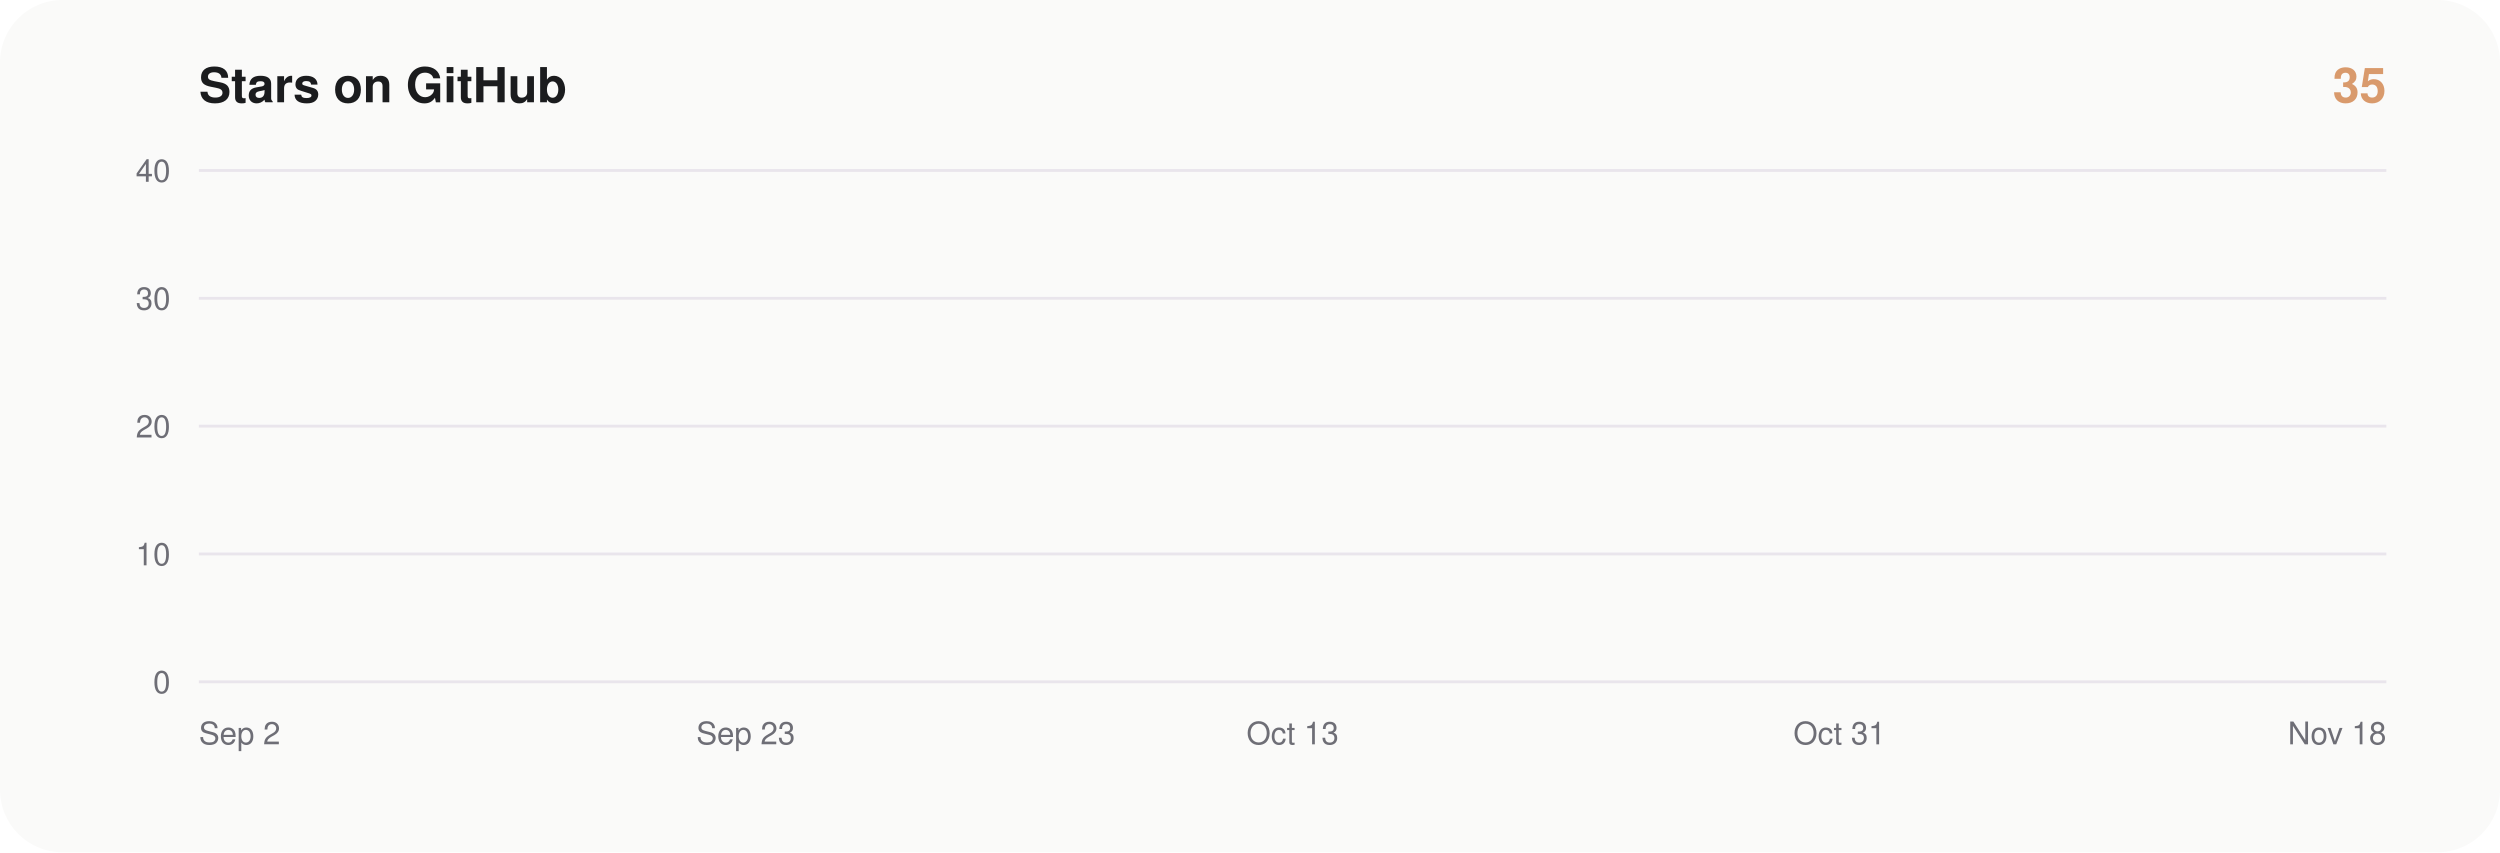
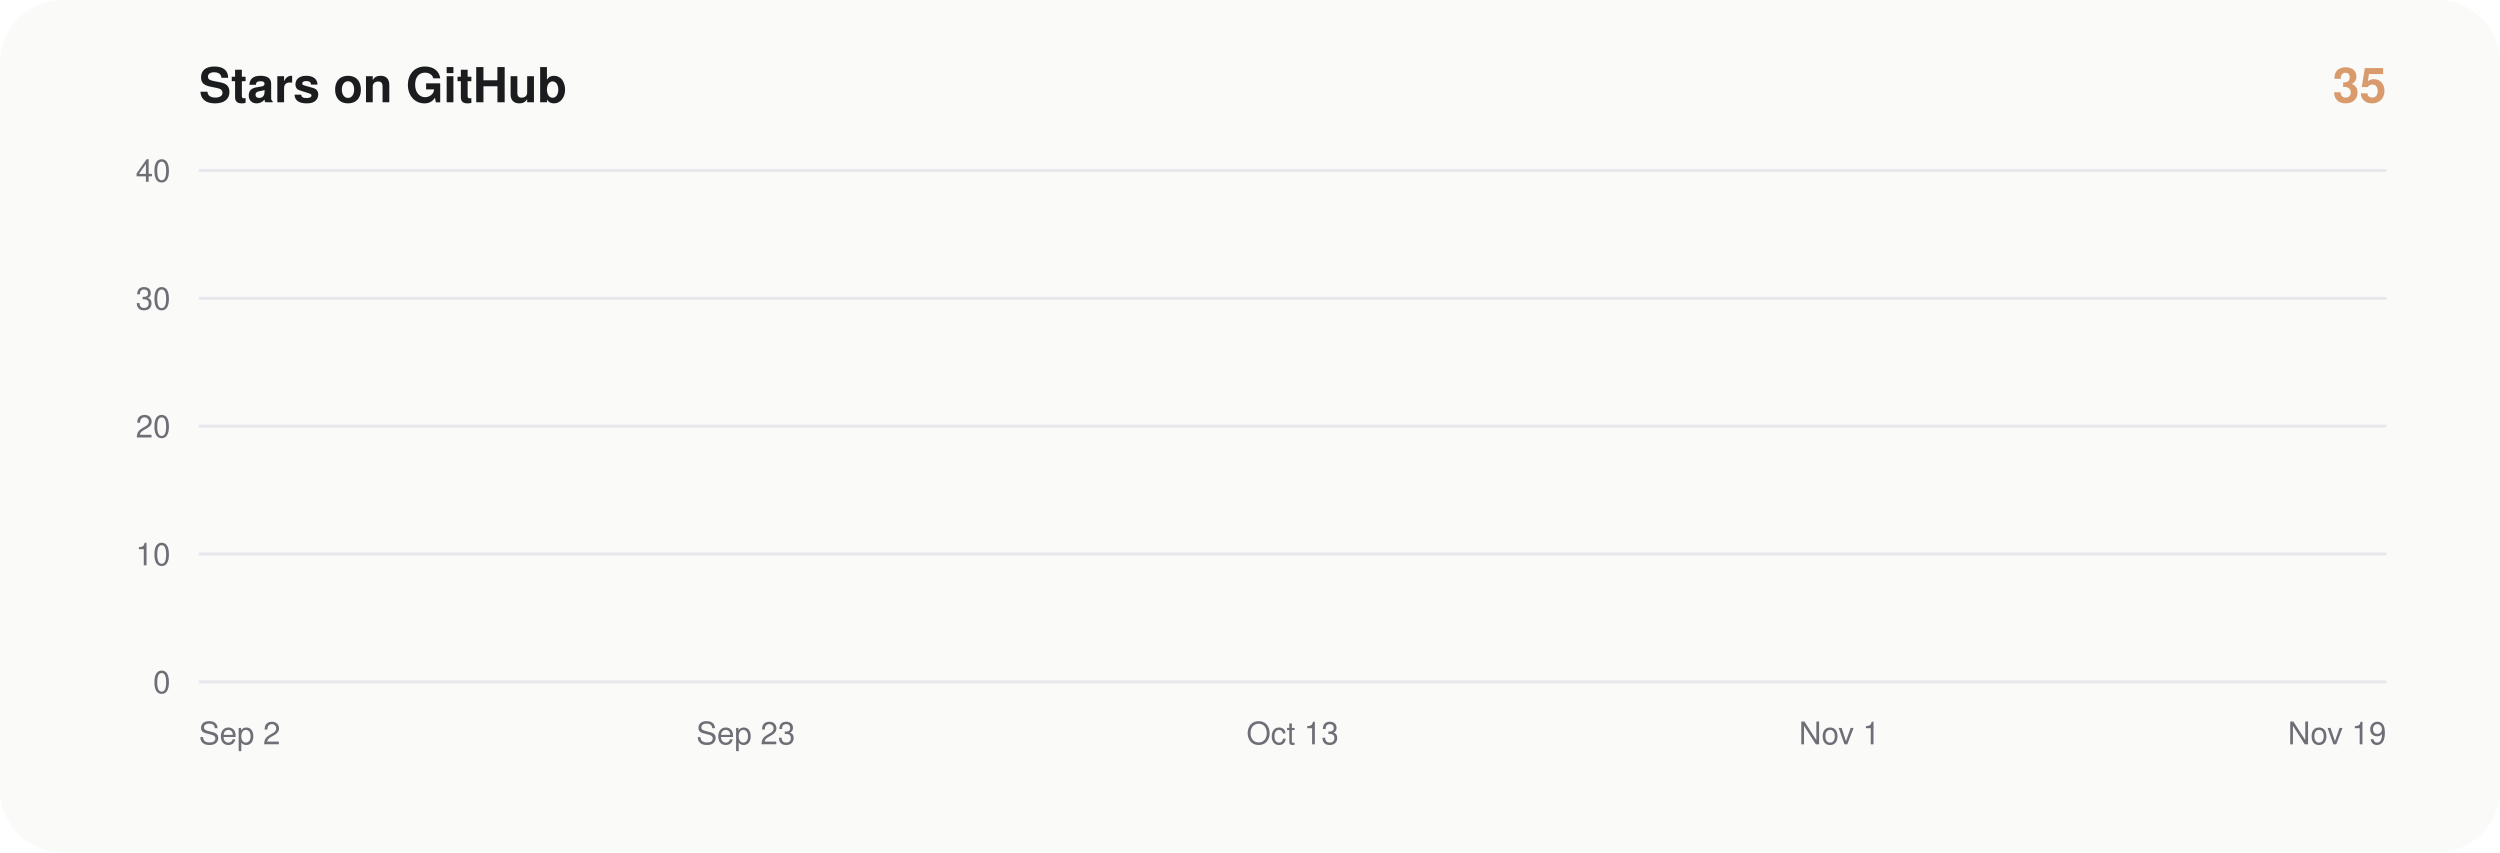
<svg xmlns="http://www.w3.org/2000/svg" width="880" height="300" viewBox="0 0 880 300">
  <style>text{font-family:-apple-system,Segoe UI,Helvetica,Arial,sans-serif}.l{stroke-dasharray:2400;stroke-dashoffset:2400;animation:d 1.6s cubic-bezier(.2,.8,.2,1) forwards}.a{opacity:0;animation:f .8s .6s ease forwards}@keyframes d{to{stroke-dashoffset:0}}@keyframes f{to{opacity:1}}@media (prefers-reduced-motion:reduce){.l{animation:none;stroke-dashoffset:0}.a{animation:none;opacity:1}}</style>
  <defs>
    <linearGradient id="g" x1="0" y1="0" x2="0" y2="1">
      <stop offset="0" stop-color="#D99A6C" stop-opacity=".28" />
      <stop offset="1" stop-color="#D99A6C" stop-opacity="0" />
    </linearGradient>
  </defs>
  <rect width="880" height="300" rx="22" fill="#FAFAF9" />
  <text x="70" y="36" font-size="17" font-weight="650" fill="#1B1C1E">Stars on GitHub</text>
  <text x="840" y="36" font-size="17" font-weight="650" fill="#D99A6C" text-anchor="end">35</text>
  <line x1="70" x2="840" y1="240.0" y2="240.0" stroke="#E9E5EC" />
  <text x="60" y="244.0" font-size="11" fill="#6E6E76" text-anchor="end">0</text>
  <line x1="70" x2="840" y1="195.0" y2="195.0" stroke="#E9E5EC" />
  <text x="60" y="199.0" font-size="11" fill="#6E6E76" text-anchor="end">10</text>
  <line x1="70" x2="840" y1="150.0" y2="150.0" stroke="#E9E5EC" />
  <text x="60" y="154.0" font-size="11" fill="#6E6E76" text-anchor="end">20</text>
  <line x1="70" x2="840" y1="105.0" y2="105.0" stroke="#E9E5EC" />
  <text x="60" y="109.0" font-size="11" fill="#6E6E76" text-anchor="end">30</text>
  <line x1="70" x2="840" y1="60.0" y2="60.0" stroke="#E9E5EC" />
  <text x="60" y="64.0" font-size="11" fill="#6E6E76" text-anchor="end">40</text>
  <text x="70.0" y="262" font-size="11" fill="#6E6E76" text-anchor="start">Sep 2</text>
  <text x="262.5" y="262" font-size="11" fill="#6E6E76" text-anchor="middle">Sep 23</text>
  <text x="455.0" y="262" font-size="11" fill="#6E6E76" text-anchor="middle">Oct 13</text>
-   <text x="647.5" y="262" font-size="11" fill="#6E6E76" text-anchor="middle">Oct 31</text>
-   <text x="840.0" y="262" font-size="11" fill="#6E6E76" text-anchor="end">Nov 18</text>
-   <path class="a" d="M70.0,240.0 H73.4 V235.5 H112.2 V231.0 H112.2 V226.5 H327.6 V222.0 H449.8 V217.5 H450.0 V213.0 H450.3 V208.5 H450.4 V204.0 H451.1 V199.5 H451.2 V195.0 H451.4 V190.5 H452.5 V186.0 H452.8 V181.5 H453.5 V177.0 H453.7 V172.5 H453.9 V168.0 H454.6 V163.5 H455.0 V159.0 H455.4 V154.5 H455.7 V150.0 H455.8 V145.5 H455.8 V141.0 H456.8 V136.5 H457.1 V132.0 H458.8 V127.5 H458.9 V123.0 H459.6 V118.5 H471.4 V114.0 H476.6 V109.5 H476.8 V105.0 H490.7 V100.5 H498.6 V96.0 H503.7 V91.5 H535.1 V87.0 H763.0 V82.5 H840.0 V240.0 Z" fill="url(#g)" />
-   <path class="l" d="M70.0,240.0 H73.4 V235.5 H112.2 V231.0 H112.2 V226.5 H327.6 V222.0 H449.8 V217.5 H450.0 V213.0 H450.3 V208.5 H450.4 V204.0 H451.1 V199.5 H451.2 V195.0 H451.4 V190.5 H452.5 V186.0 H452.8 V181.5 H453.5 V177.0 H453.7 V172.5 H453.9 V168.0 H454.6 V163.5 H455.0 V159.0 H455.4 V154.5 H455.7 V150.0 H455.8 V145.5 H455.8 V141.0 H456.8 V136.5 H457.1 V132.0 H458.8 V127.5 H458.9 V123.0 H459.6 V118.5 H471.4 V114.0 H476.6 V109.5 H476.8 V105.0 H490.7 V100.5 H498.6 V96.0 H503.7 V91.5 H535.1 V87.0 H763.0 V82.5 H840.0" fill="none" stroke="#D99A6C" stroke-width="2.5" stroke-linejoin="round" stroke-linecap="round" />
+   <text x="647.5" y="262" font-size="11" fill="#6E6E76" text-anchor="middle">Nov 1</text>
+   <text x="840.0" y="262" font-size="11" fill="#6E6E76" text-anchor="end">Nov 19</text>
+   <path class="a" d="M70.0,240.0 H73.7 V235.5 H114.1 V231.0 H114.1 V226.5 H329.6 V222.0 H449.9 V217.5 H450.1 V213.0 H450.4 V208.5 H450.5 V204.0 H451.1 V199.5 H451.3 V195.0 H451.4 V190.5 H452.5 V186.0 H452.8 V181.5 H453.5 V177.0 H453.7 V172.5 H453.9 V168.0 H454.6 V163.5 H455.0 V159.0 H455.4 V154.5 H455.7 V150.0 H455.8 V145.5 H455.8 V141.0 H456.8 V136.5 H457.1 V132.0 H458.7 V127.5 H458.9 V123.0 H459.5 V118.5 H471.1 V114.0 H476.1 V109.5 H476.4 V105.0 H489.9 V100.5 H497.7 V96.0 H502.7 V91.5 H533.3 V87.0 H755.0 V82.5 H840.0 V240.0 Z" fill="url(#g)" />
+   <path class="l" d="M70.0,240.0 H73.7 V235.5 H114.1 V231.0 H114.1 V226.5 H329.6 V222.0 H449.9 V217.5 H450.1 V213.0 H450.4 V208.5 H450.5 V204.0 H451.1 V199.5 H451.3 V195.0 H451.4 V190.5 H452.5 V186.0 H452.8 V181.5 H453.5 V177.0 H453.7 V172.5 H453.9 V168.0 H454.6 V163.5 H455.0 V159.0 H455.4 V154.5 H455.7 V150.0 H455.8 V145.5 H455.8 V141.0 H456.8 V136.5 H457.1 V132.0 H458.7 V127.5 H458.9 V123.0 H459.5 V118.5 H471.1 V114.0 H476.1 V109.5 H476.4 V105.0 H489.9 V100.5 H497.7 V96.0 H502.7 V91.5 H533.3 V87.0 H755.0 V82.5 H840.0" fill="none" stroke="#D99A6C" stroke-width="2.5" stroke-linejoin="round" stroke-linecap="round" />
  <circle class="a" cx="840.0" cy="82.5" r="4.5" fill="#D99A6C" />
</svg>
